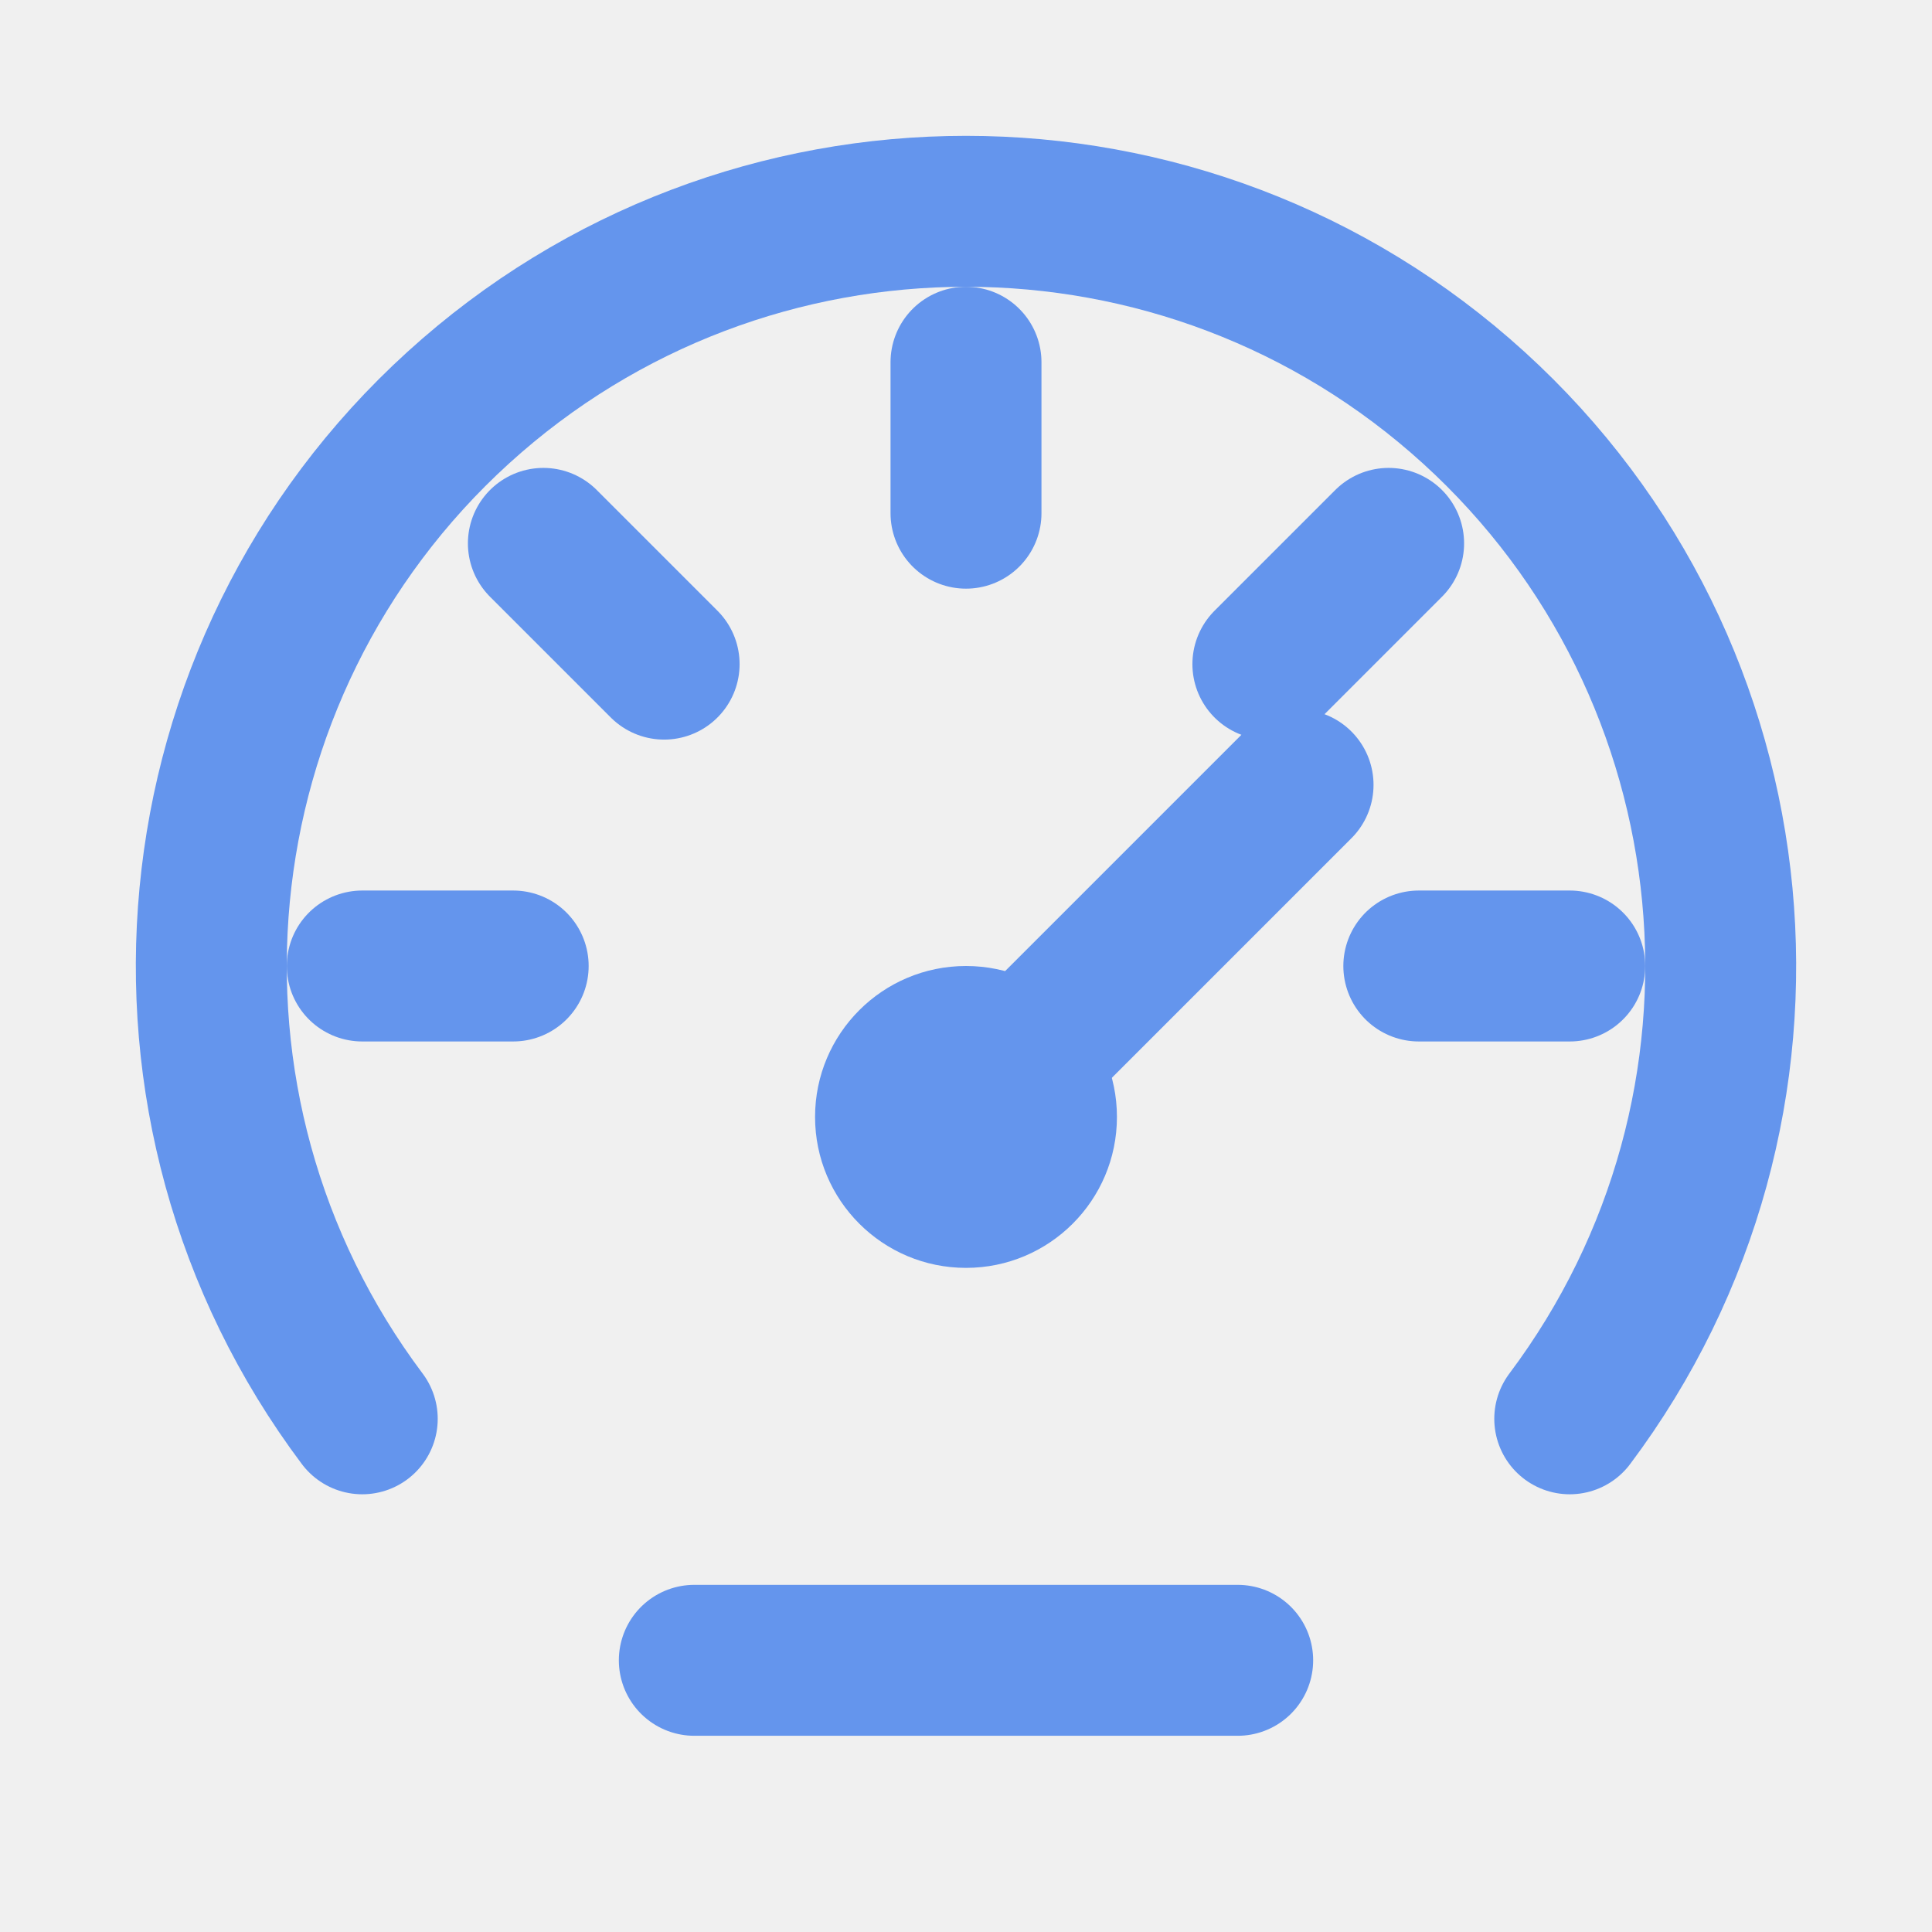
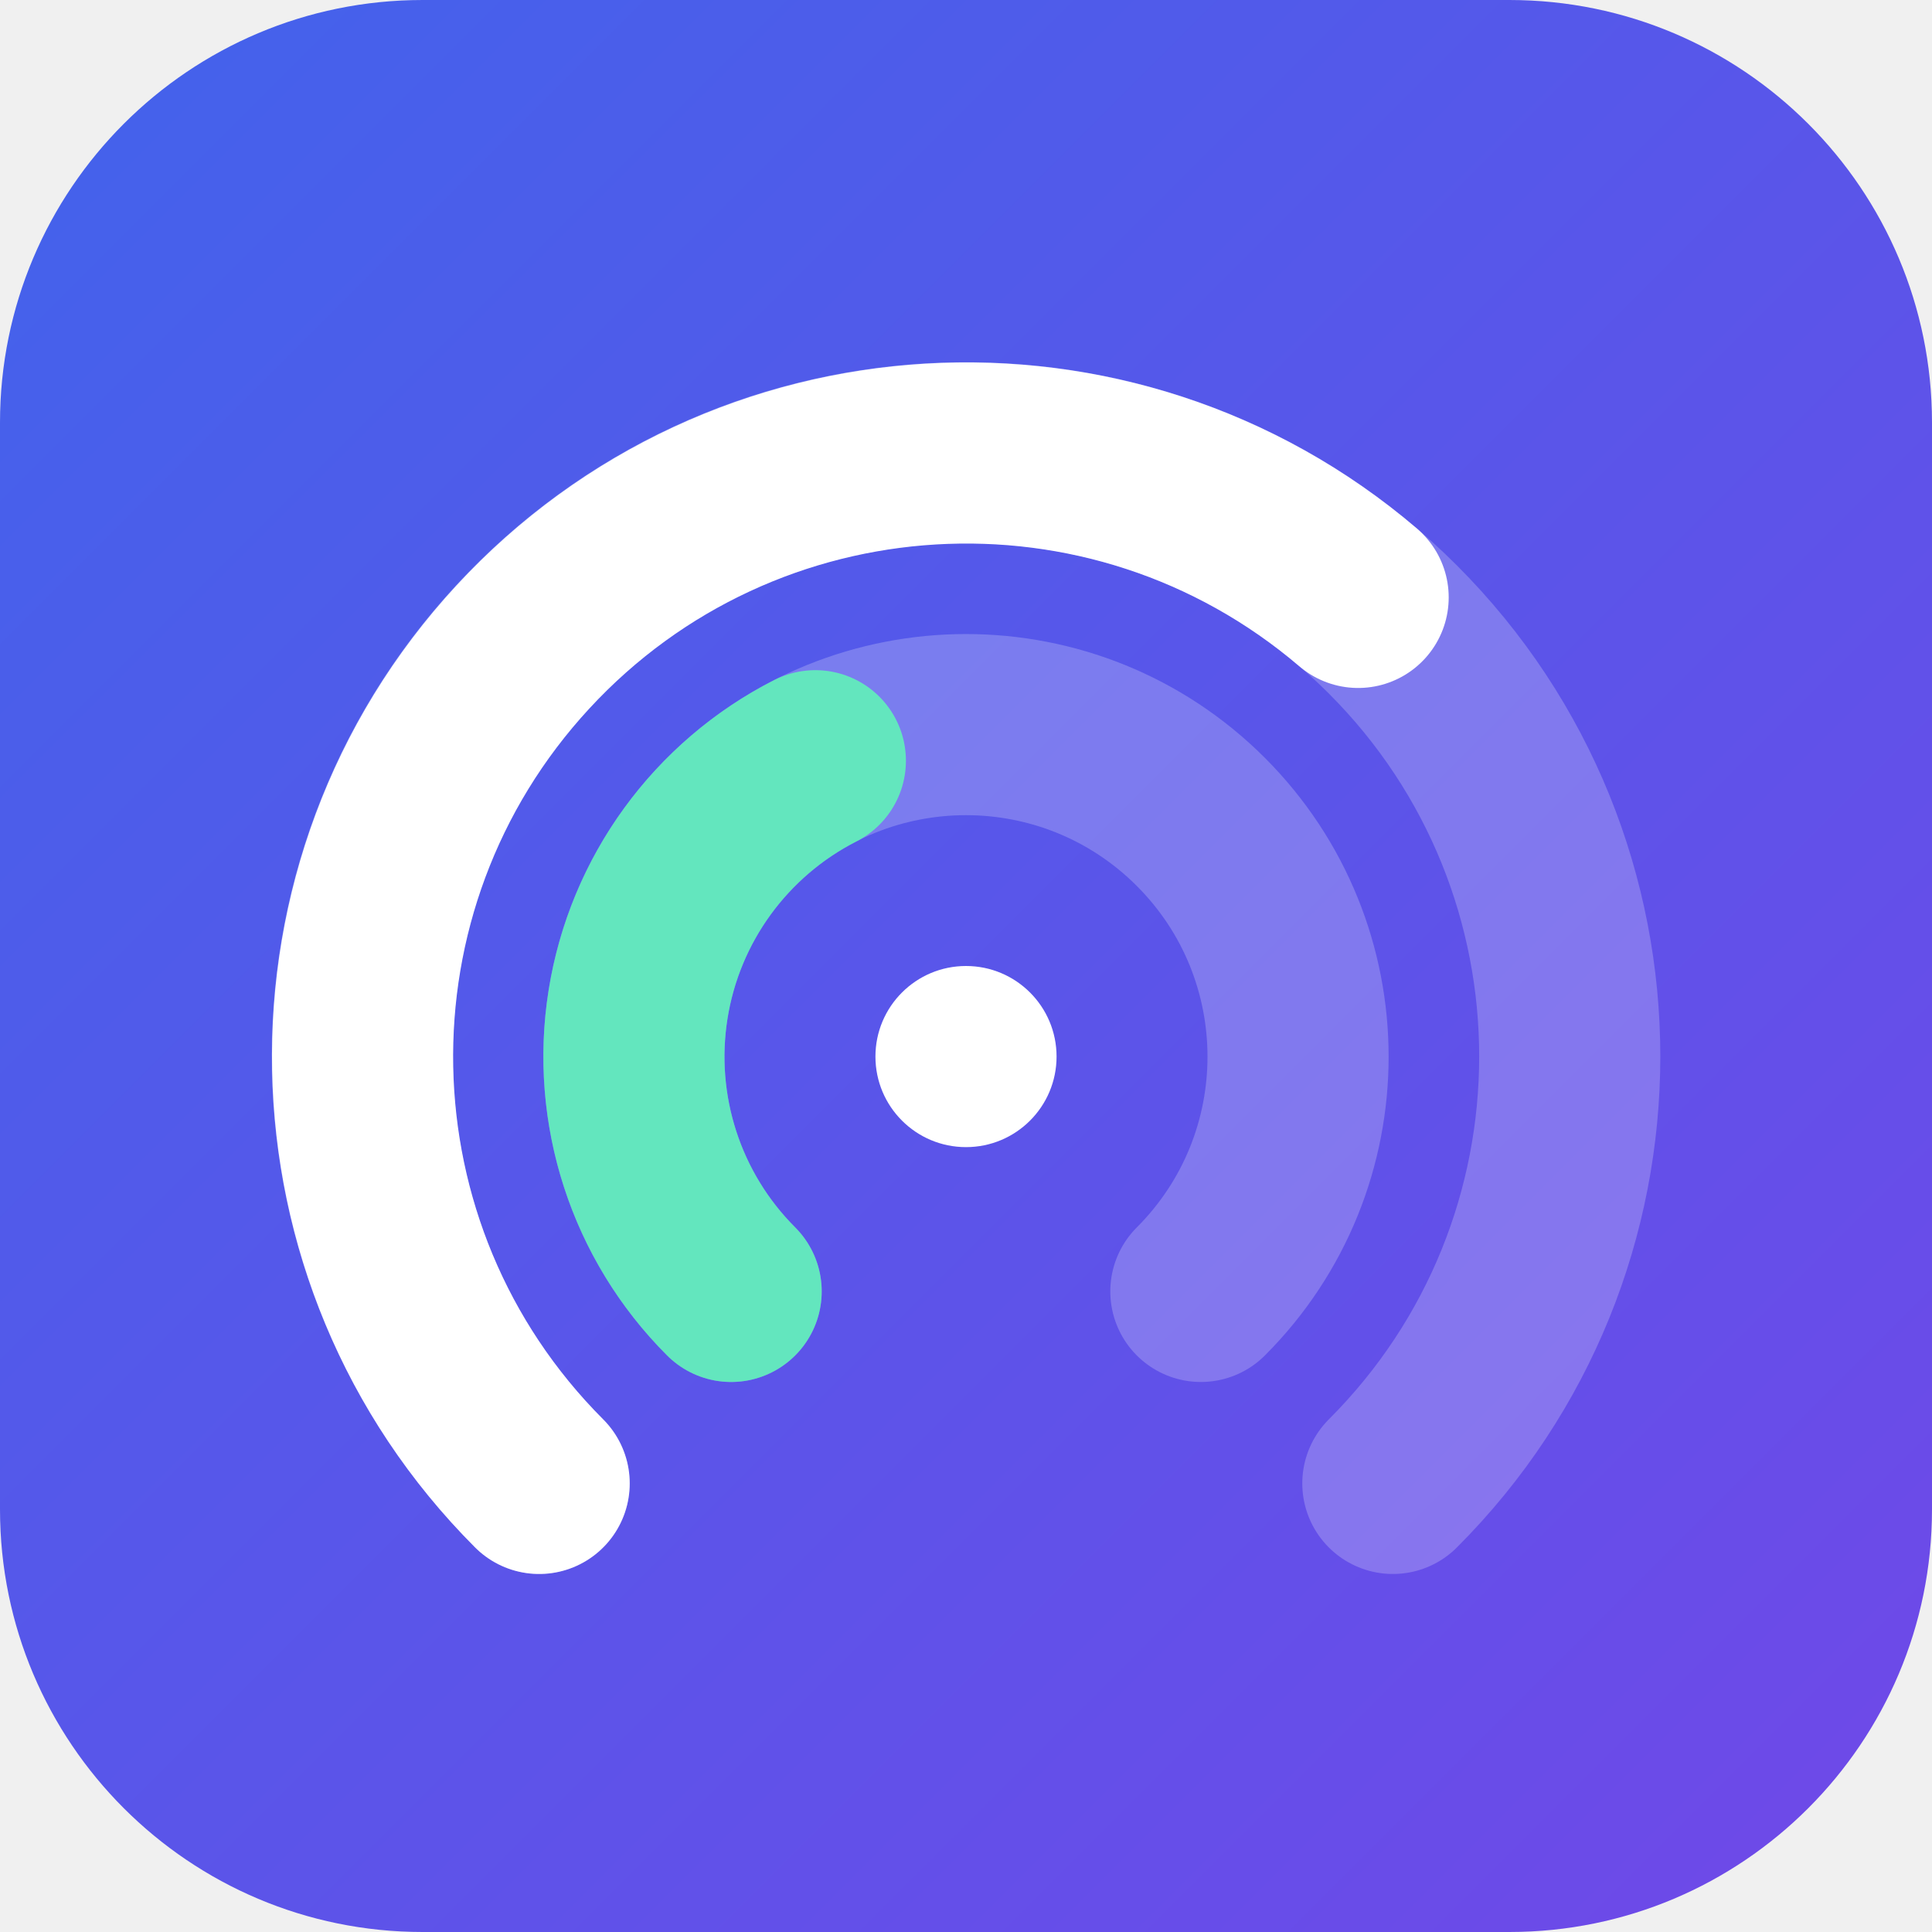
<svg xmlns="http://www.w3.org/2000/svg" viewBox="0 0 64 64" fill="none">
-   <g stroke="#6495ed" stroke-width="5" stroke-linecap="round">
-     <path d="M12 47a25 25 0 1 1 40 0" />
-     <path d="M32 12v5M12 32h5M47 32h5M18 18l4 4M46 18l-4 4" />
-     <path d="M32 37l11-11" />
+   <defs>
+     <linearGradient id="tile" x1="0" y1="0" x2="64" y2="64" gradientUnits="userSpaceOnUse">
+       <stop offset="0" stop-color="#4263eb" />
+       <stop offset="1" stop-color="#7048e8" />
+     </linearGradient>
+   </defs>
+   <rect width="64" height="64" rx="14" fill="url(#tile)" />
+   <g stroke-width="6" stroke-linecap="round">
+     <path d="M17.86 49.14A20 20 0 1 1 46.14 49.14M24.22 42.78A11 11 0 1 1 39.78 42.78" stroke="#fff" stroke-opacity=".22" />
+     <path d="M17.86 49.14A20 20 0 0 1 44.99 19.79" stroke="#fff" />
+     <path d="M24.22 42.78A11 11 0 0 1 27.01 25.2" stroke="#63e6be" />
  </g>
-   <circle cx="32" cy="37" r="5" fill="#6495ed" />
-   <path d="M23 55h18" stroke="#6495ed" stroke-width="5" stroke-linecap="round" />
+   <circle cx="32" cy="35" r="3" fill="#fff" />
</svg>
